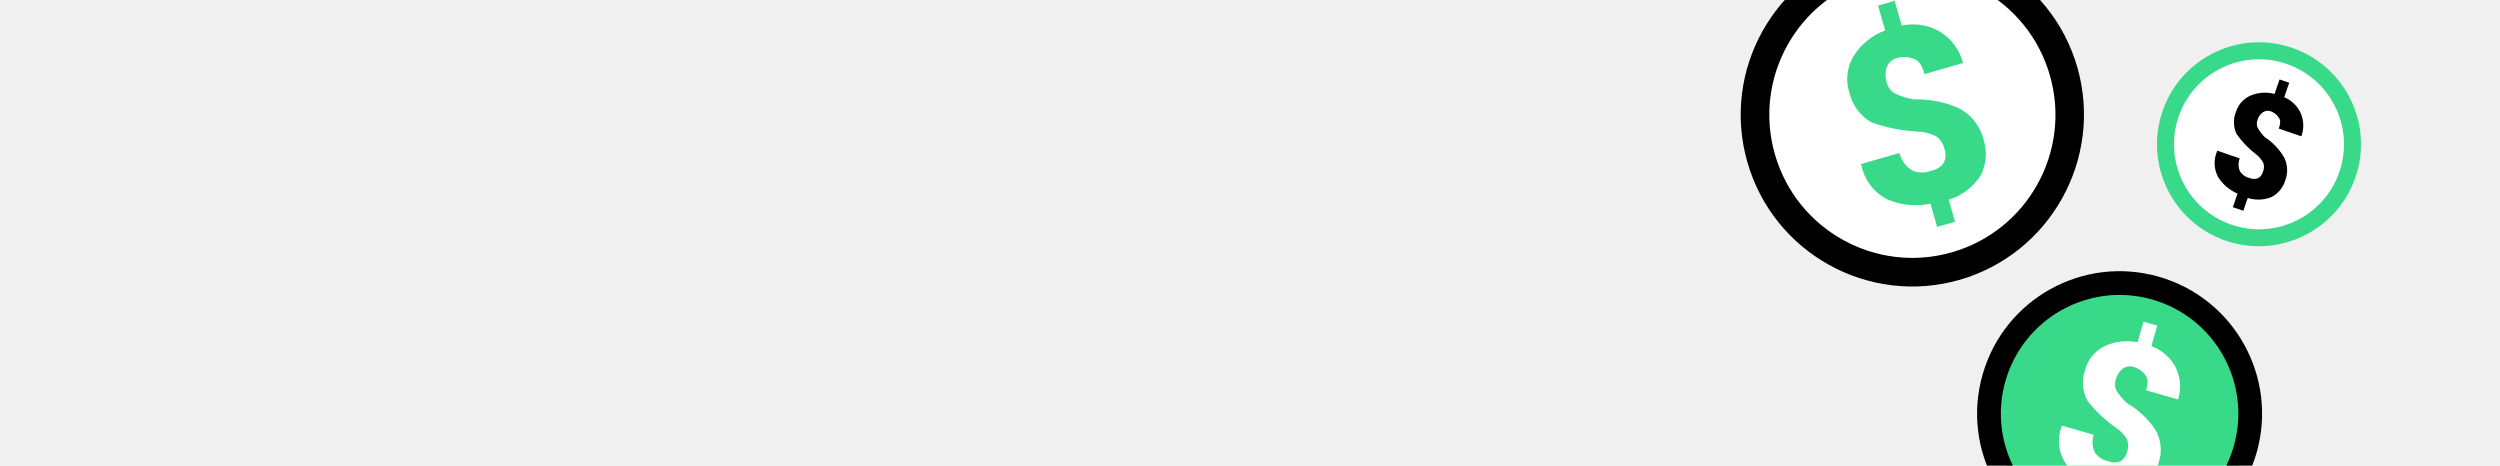
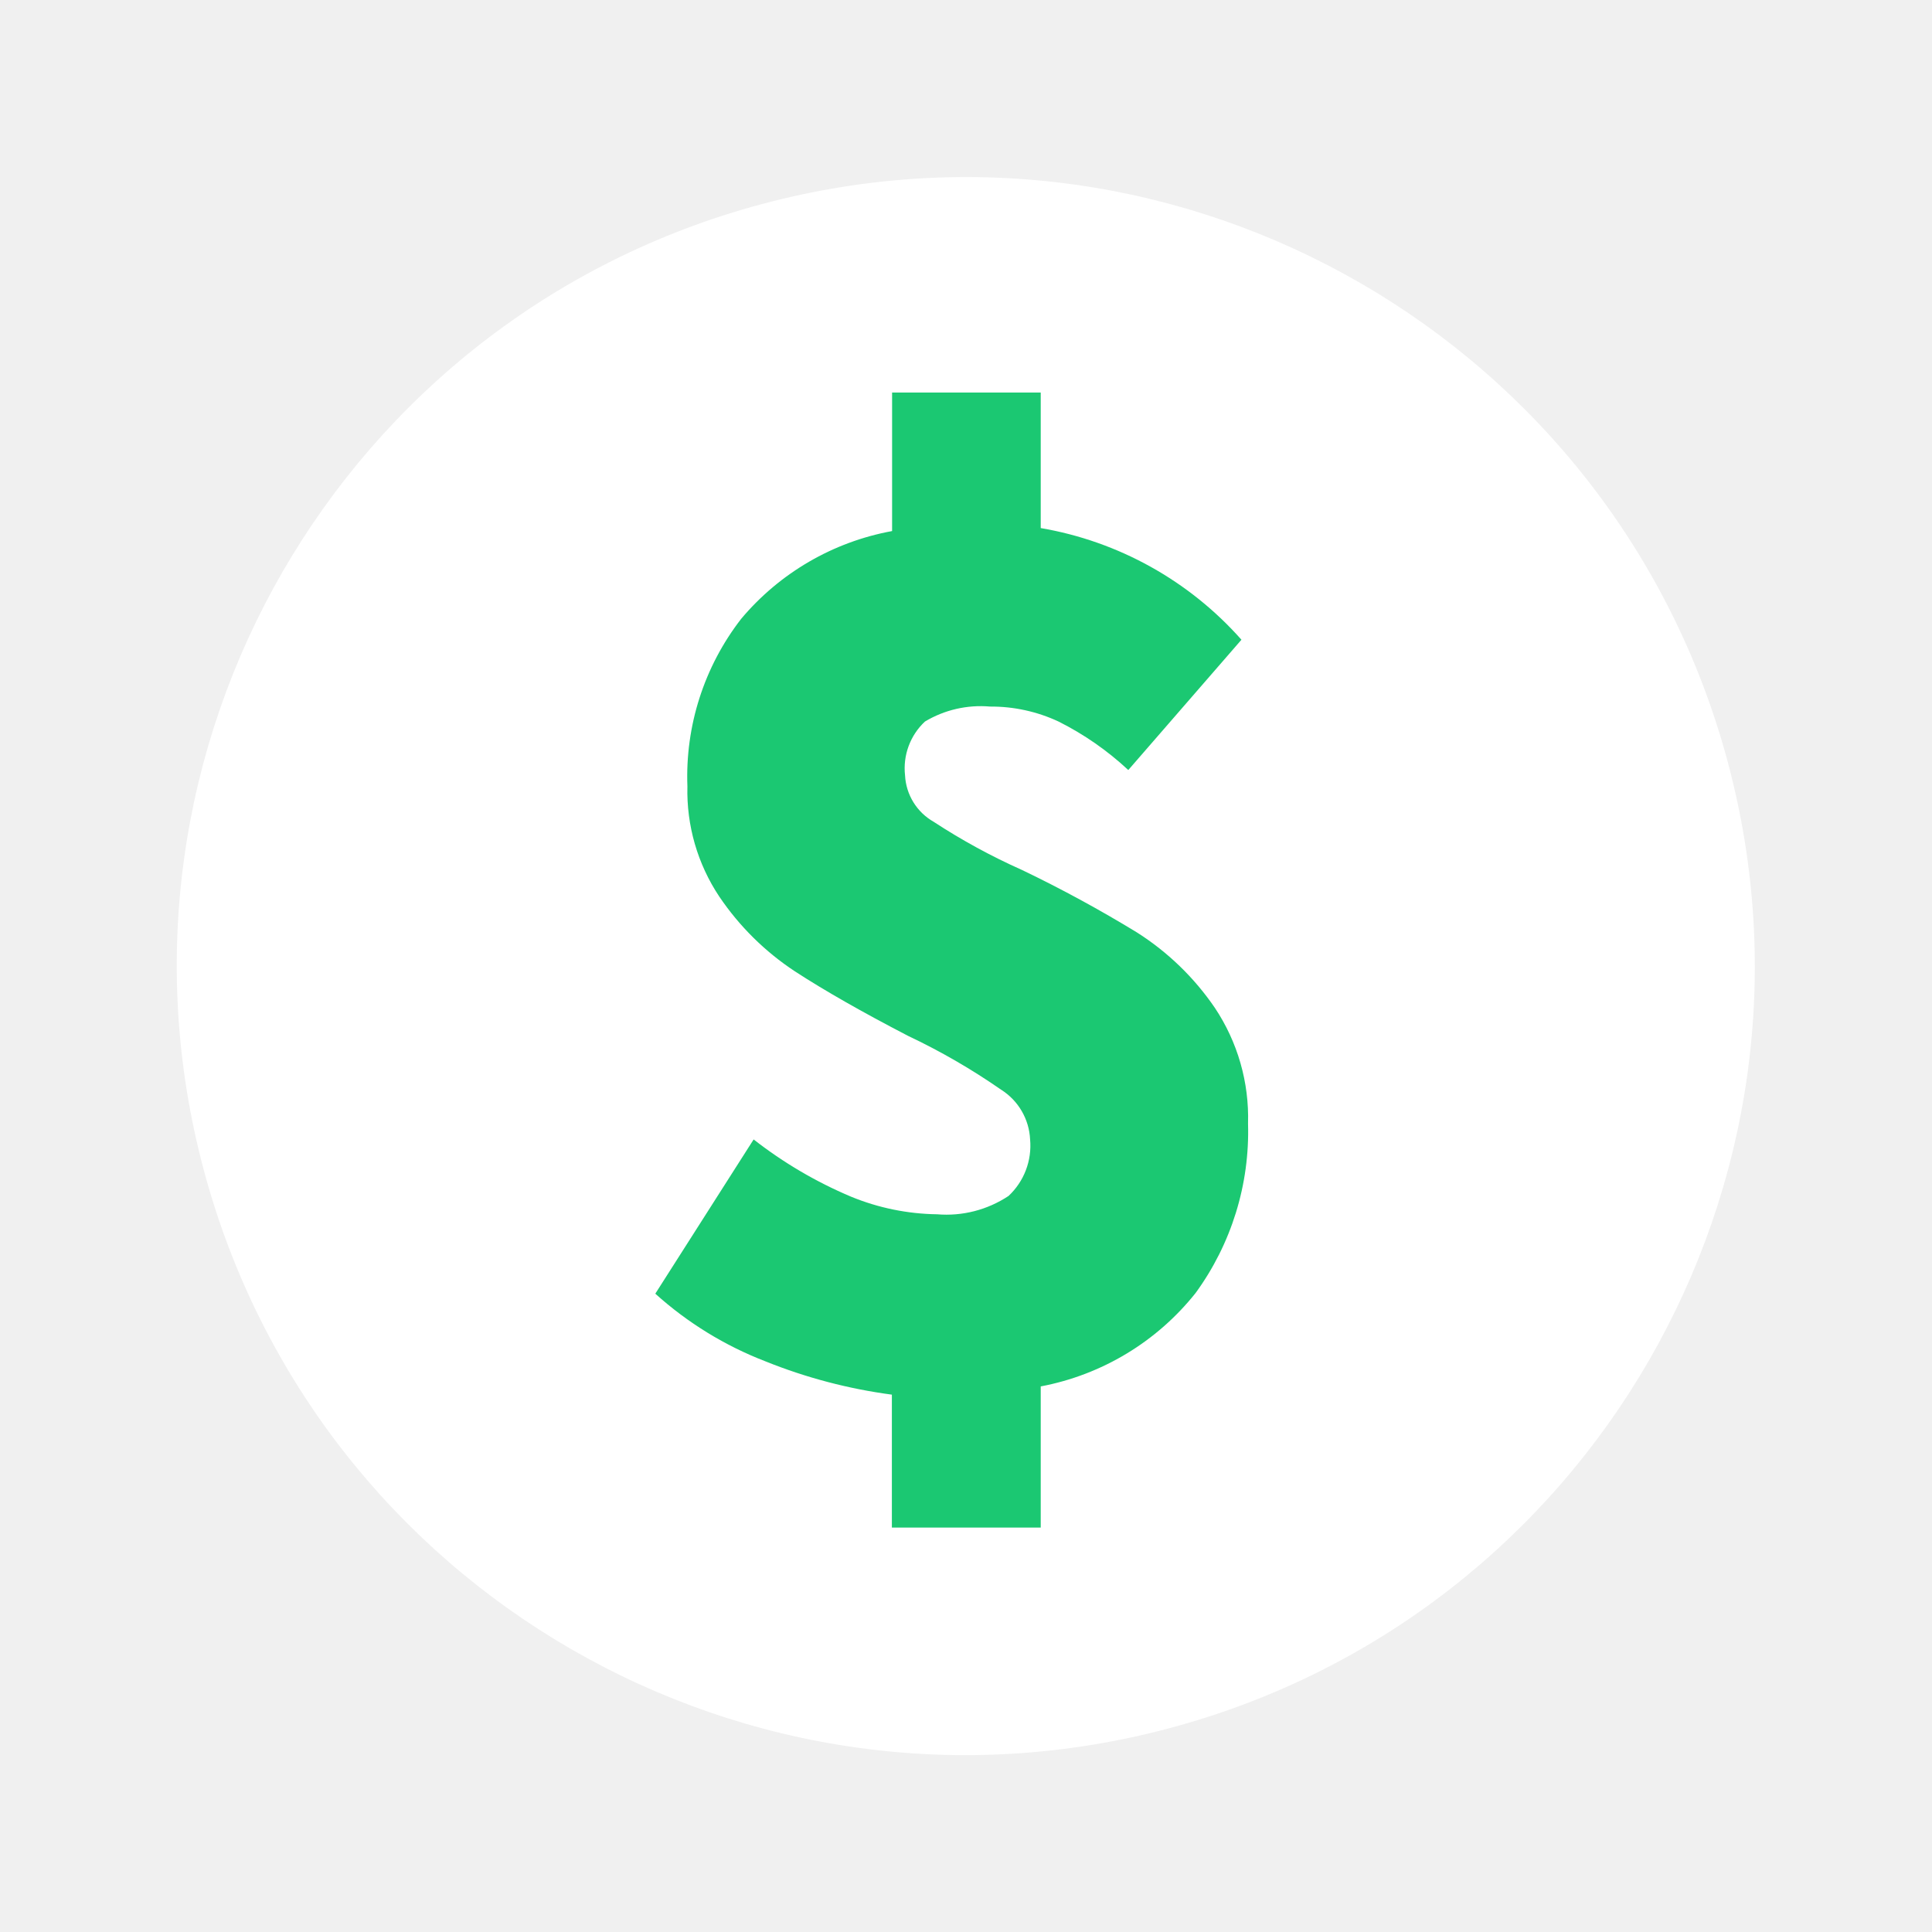
- <svg xmlns="http://www.w3.org/2000/svg" width="349" height="65" viewBox="0 0 349 65">
-   <defs>
-     <clipPath id="a">
-       <rect width="349" height="65" rx="8" transform="translate(13 251)" fill="#f5f5f5" />
-     </clipPath>
-   </defs>
-   <g transform="translate(-13 -251)" clip-path="url(#a)">
-     <circle cx="21" cy="21" r="21" transform="translate(258 246)" fill="#fff" />
-     <g transform="translate(-680.03 -273.45)">
-       <path d="M983.036,533.874A23.964,23.964,0,1,0,966.6,563.515,24.034,24.034,0,0,0,983.036,533.874Zm-17.532,25.8a19.97,19.97,0,1,1,13.692-24.7A19.969,19.969,0,0,1,965.5,559.676Z" />
-       <path d="M966.615,539.618a14.194,14.194,0,0,0-6.4-1.288,9.658,9.658,0,0,1-2.748-.876A2.431,2.431,0,0,1,956.4,535.9a3.371,3.371,0,0,1,.025-2.088,2.1,2.1,0,0,1,1.7-1.32,3.541,3.541,0,0,1,2.143.217c.687.219,1.1.933,1.43,2.082l5.376-1.542a7.3,7.3,0,0,0-3.106-4.3,7.429,7.429,0,0,0-5.459-.926l-.992-3.461-2.308.677.992,3.461a8.83,8.83,0,0,0-4.392,3.548,6.2,6.2,0,0,0-.6,5.16,6.47,6.47,0,0,0,3.05,4.108,21.751,21.751,0,0,0,6.4,1.287,6.231,6.231,0,0,1,2.688.686,2.976,2.976,0,0,1,1.128,1.757,2.443,2.443,0,0,1-.08,1.9,2.655,2.655,0,0,1-1.758,1.128,3.386,3.386,0,0,1-2.714-.054,3.949,3.949,0,0,1-1.731-2.41l-5.364,1.539.055.192a6.911,6.911,0,0,0,3.655,4.766,10.063,10.063,0,0,0,5.983.573l.929,3.242,2.5-.717-.88-3.071a8.19,8.19,0,0,0,4.438-3.354,6.473,6.473,0,0,0,.409-5.1A6.744,6.744,0,0,0,966.615,539.618Z" fill="#38d989" />
-     </g>
-     <g transform="translate(22.985 -52.543)">
-       <circle cx="17.789" cy="17.789" r="17.789" transform="translate(268.581 343.508)" fill="#38d989" />
-       <g transform="matrix(0.848, 0.53, -0.53, 0.848, 279.577, 333.89)">
-         <path d="M39.013,14.4A19.889,19.889,0,1,0,25.376,39,19.947,19.947,0,0,0,39.013,14.4ZM24.462,35.812a16.574,16.574,0,1,1,11.364-20.5A16.574,16.574,0,0,1,24.462,35.812Z" />
-         <path d="M13.04,12.5a11.778,11.778,0,0,0-5.307-1.069,8.016,8.016,0,0,1-2.281-.727,2.018,2.018,0,0,1-.889-1.294,2.8,2.8,0,0,1,.021-1.733A1.742,1.742,0,0,1,6,6.583a2.938,2.938,0,0,1,1.778.18c.57.182.913.774,1.187,1.728l4.462-1.28a6.06,6.06,0,0,0-2.578-3.57,6.166,6.166,0,0,0-4.531-.768L5.492,0,3.576.562,4.4,3.434A7.327,7.327,0,0,0,.754,6.379a5.144,5.144,0,0,0-.5,4.282,5.369,5.369,0,0,0,2.531,3.409,18.056,18.056,0,0,0,5.308,1.068,5.172,5.172,0,0,1,2.231.569,2.471,2.471,0,0,1,.936,1.458,2.028,2.028,0,0,1-.067,1.574,2.2,2.2,0,0,1-1.459.936,2.81,2.81,0,0,1-2.252-.045,3.276,3.276,0,0,1-1.437-2L1.595,18.909l.046.159a5.736,5.736,0,0,0,3.034,3.956A8.353,8.353,0,0,0,9.64,23.5l.771,2.691,2.074-.6-.73-2.549a6.8,6.8,0,0,0,3.683-2.784,5.372,5.372,0,0,0,.339-4.236A5.6,5.6,0,0,0,13.04,12.5Z" transform="translate(12.344 6.664)" fill="#fff" />
-       </g>
-     </g>
-     <circle cx="13" cy="13" r="13" transform="translate(316 258)" fill="#fff" />
-     <g transform="matrix(0.819, 0.574, -0.574, 0.819, -145.262, -708.998)">
-       <path d="M963.951,526.831a14.235,14.235,0,1,0-9.76,17.607A14.276,14.276,0,0,0,963.951,526.831Zm-10.414,15.326a11.862,11.862,0,1,1,8.133-14.672A11.862,11.862,0,0,1,953.537,542.157Z" fill="#38d989" />
-       <path d="M960.236,533.5a8.431,8.431,0,0,0-3.8-.765,5.738,5.738,0,0,1-1.632-.52,1.444,1.444,0,0,1-.636-.926,2,2,0,0,1,.015-1.24,1.247,1.247,0,0,1,1.011-.784,2.1,2.1,0,0,1,1.273.129c.408.13.653.554.849,1.237l3.193-.916a4.337,4.337,0,0,0-1.845-2.555,4.413,4.413,0,0,0-3.243-.55l-.589-2.056-1.371.4.589,2.056a5.245,5.245,0,0,0-2.609,2.108,3.682,3.682,0,0,0-.357,3.065,3.843,3.843,0,0,0,1.812,2.44,12.918,12.918,0,0,0,3.8.765,3.7,3.7,0,0,1,1.6.407,1.767,1.767,0,0,1,.67,1.044,1.451,1.451,0,0,1-.047,1.126,1.577,1.577,0,0,1-1.044.67,2.011,2.011,0,0,1-1.612-.032,2.346,2.346,0,0,1-1.028-1.432l-3.186.914.033.114a4.105,4.105,0,0,0,2.171,2.831,5.978,5.978,0,0,0,3.554.34l.552,1.926,1.484-.426-.523-1.824a4.865,4.865,0,0,0,2.636-1.992,3.845,3.845,0,0,0,.243-3.032A4.006,4.006,0,0,0,960.236,533.5Z" transform="translate(-6.039 -3.26)" />
+ <svg xmlns="http://www.w3.org/2000/svg" width="25.815" height="25.815" viewBox="0 0 25.815 25.815">
+   <g transform="translate(-243.065 -118.185)">
+     <path d="M10.539,0A10.539,10.539,0,1,1,0,10.539,10.539,10.539,0,0,1,10.539,0Z" transform="matrix(-0.966, 0.259, -0.259, -0.966, 268.88, 138.545)" fill="#fff" />
+     <g transform="translate(251.821 123.43)" style="isolation:isolate">
+       <path d="M3.2-5.113a3.658,3.658,0,0,1-.7,2.264A3.465,3.465,0,0,1,.43-1.6V.286H-1.559V-1.49a6.981,6.981,0,0,1-1.687-.444A4.75,4.75,0,0,1-4.72-2.839L-3.406-4.9a5.727,5.727,0,0,0,1.3.764A3.134,3.134,0,0,0-.955-3.9,1.5,1.5,0,0,0,0-4.145.919.919,0,0,0,.288-4.9.832.832,0,0,0-.1-5.565a8.676,8.676,0,0,0-1.243-.719q-.923-.479-1.51-.861a3.626,3.626,0,0,1-1.012-1,2.542,2.542,0,0,1-.426-1.474,3.44,3.44,0,0,1,.719-2.238,3.443,3.443,0,0,1,2.016-1.172V-14.88H.43v1.811a4.622,4.622,0,0,1,2.682,1.492L1.6-9.836a3.988,3.988,0,0,0-.932-.648,2.127,2.127,0,0,0-.915-.2,1.448,1.448,0,0,0-.87.2.855.855,0,0,0-.266.719A.758.758,0,0,0-1-9.144,8.4,8.4,0,0,0,.181-8.5a17.343,17.343,0,0,1,1.536.835A3.587,3.587,0,0,1,2.757-6.658,2.641,2.641,0,0,1,3.2-5.113Z" transform="translate(4.72 14.88)" fill="#1bc872" style="mix-blend-mode:soft-light;isolation:isolate" />
    </g>
  </g>
</svg>
